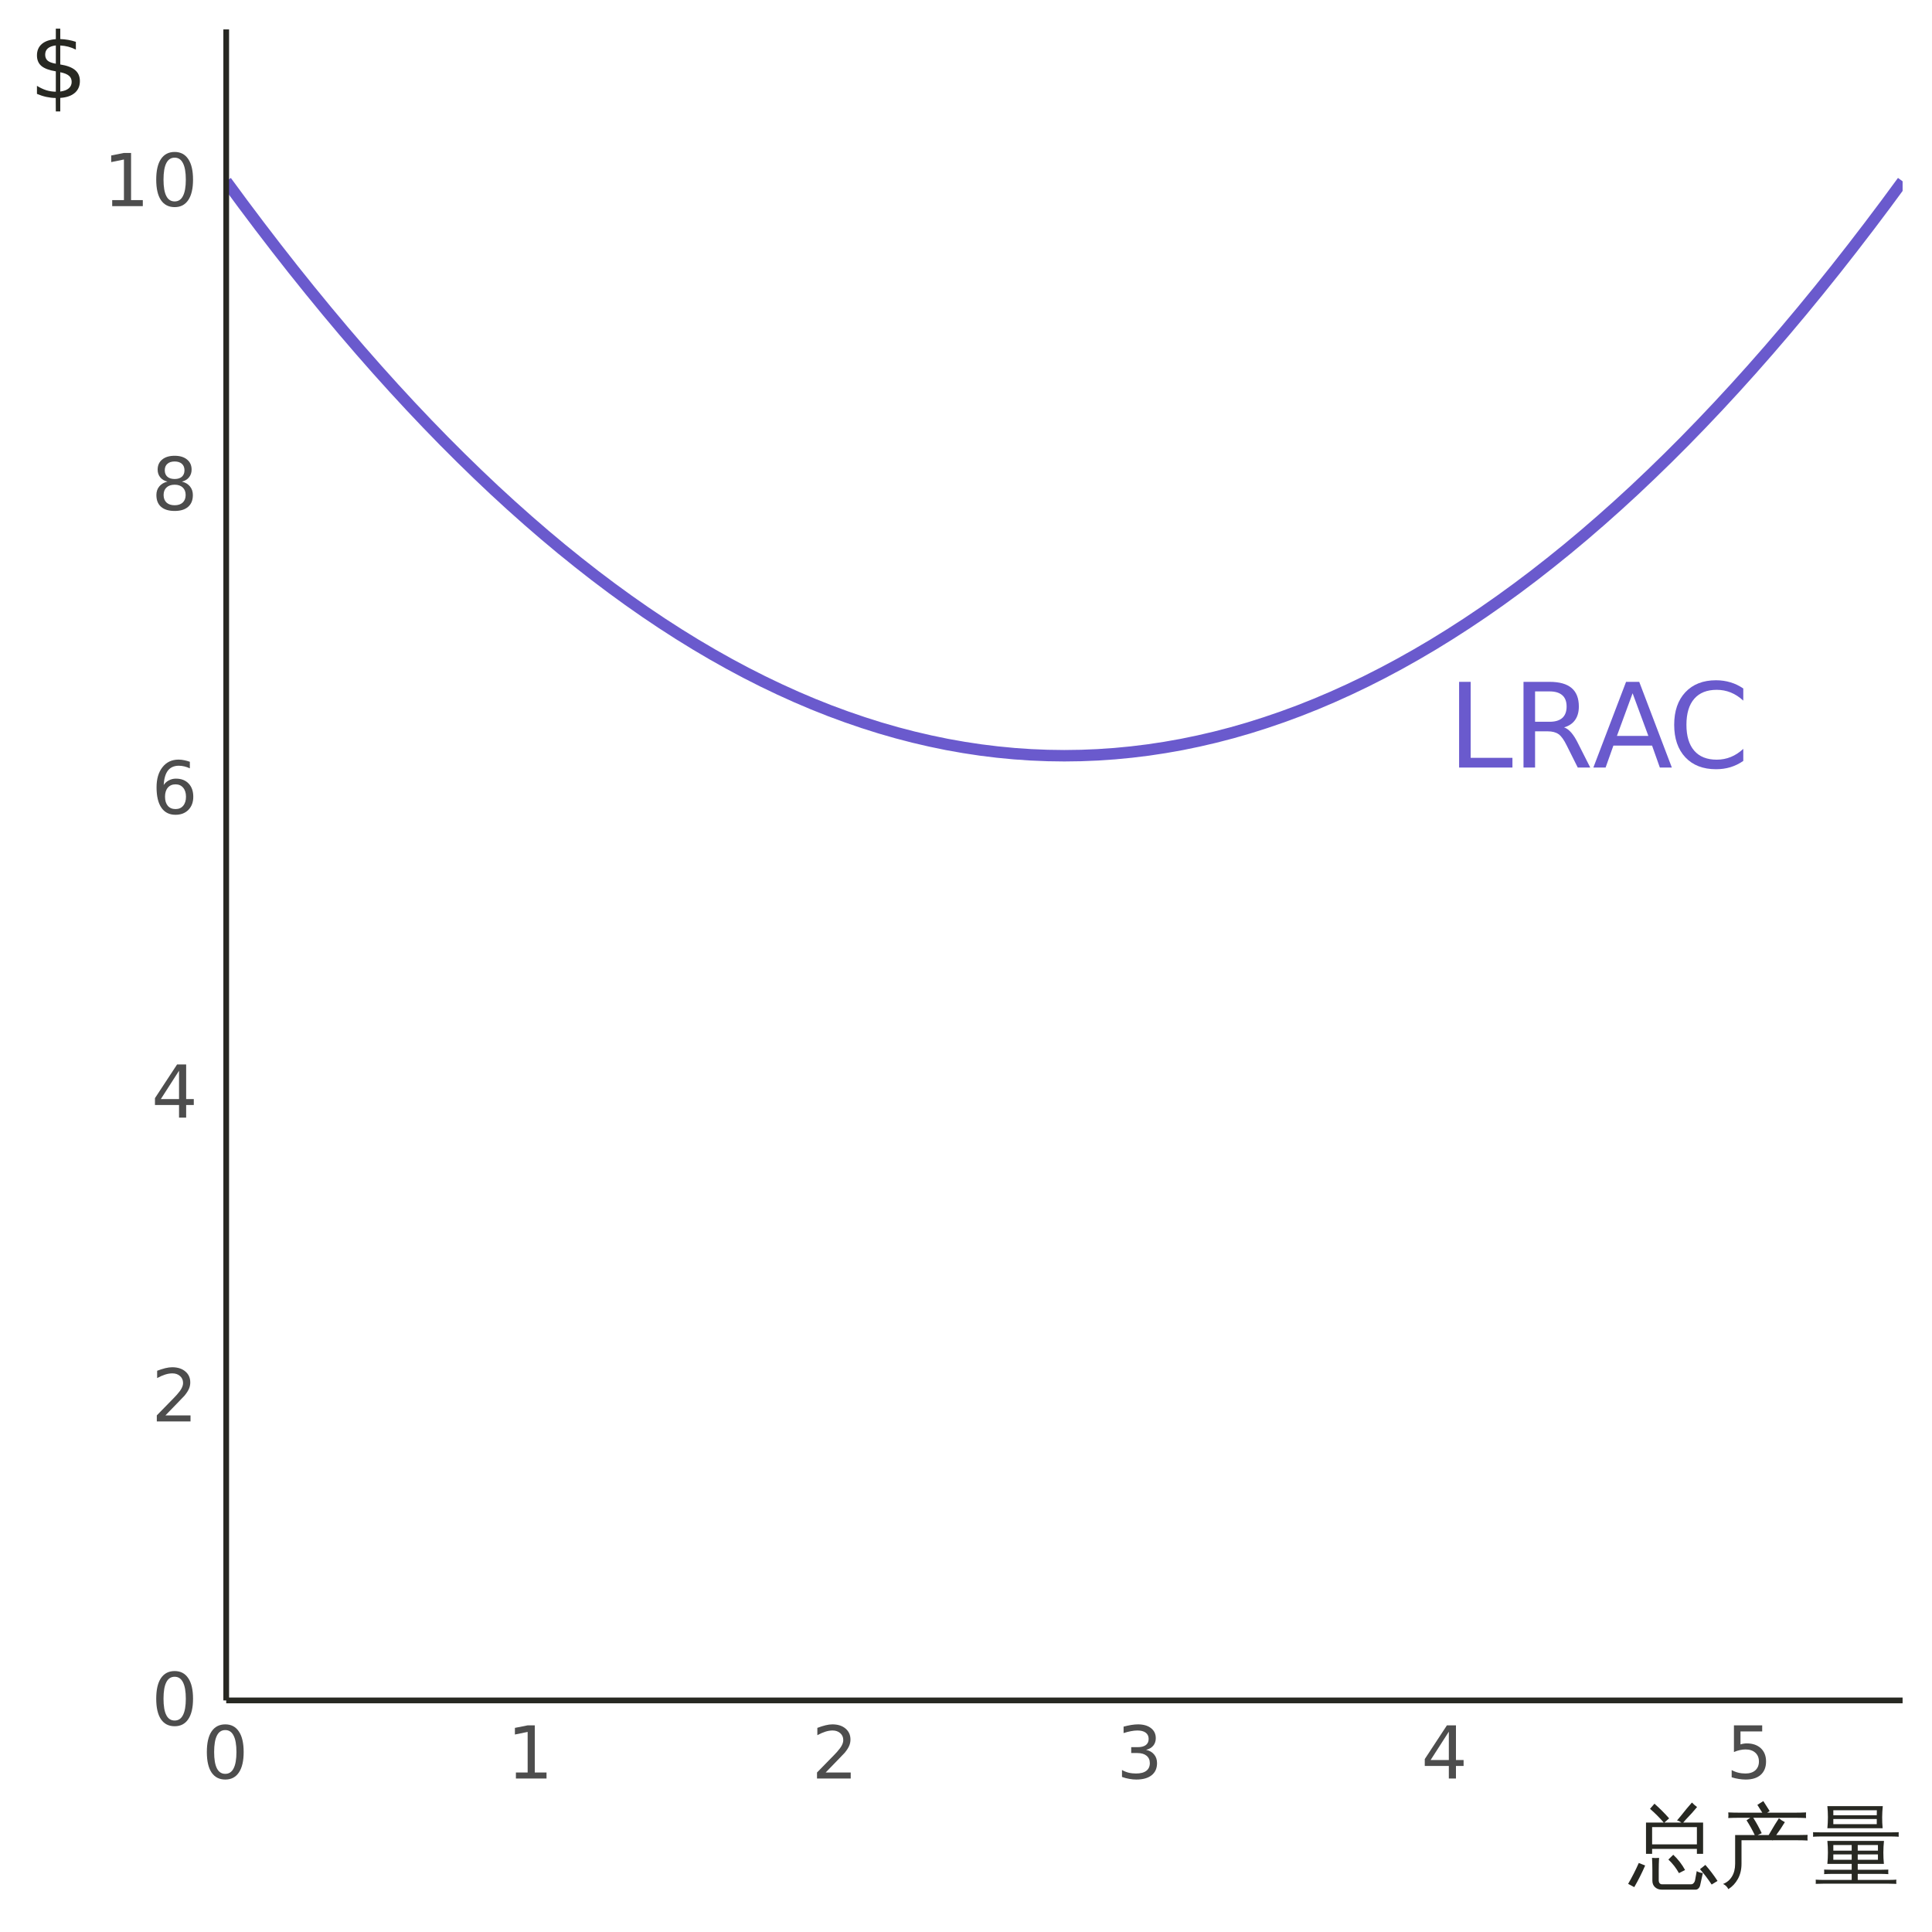
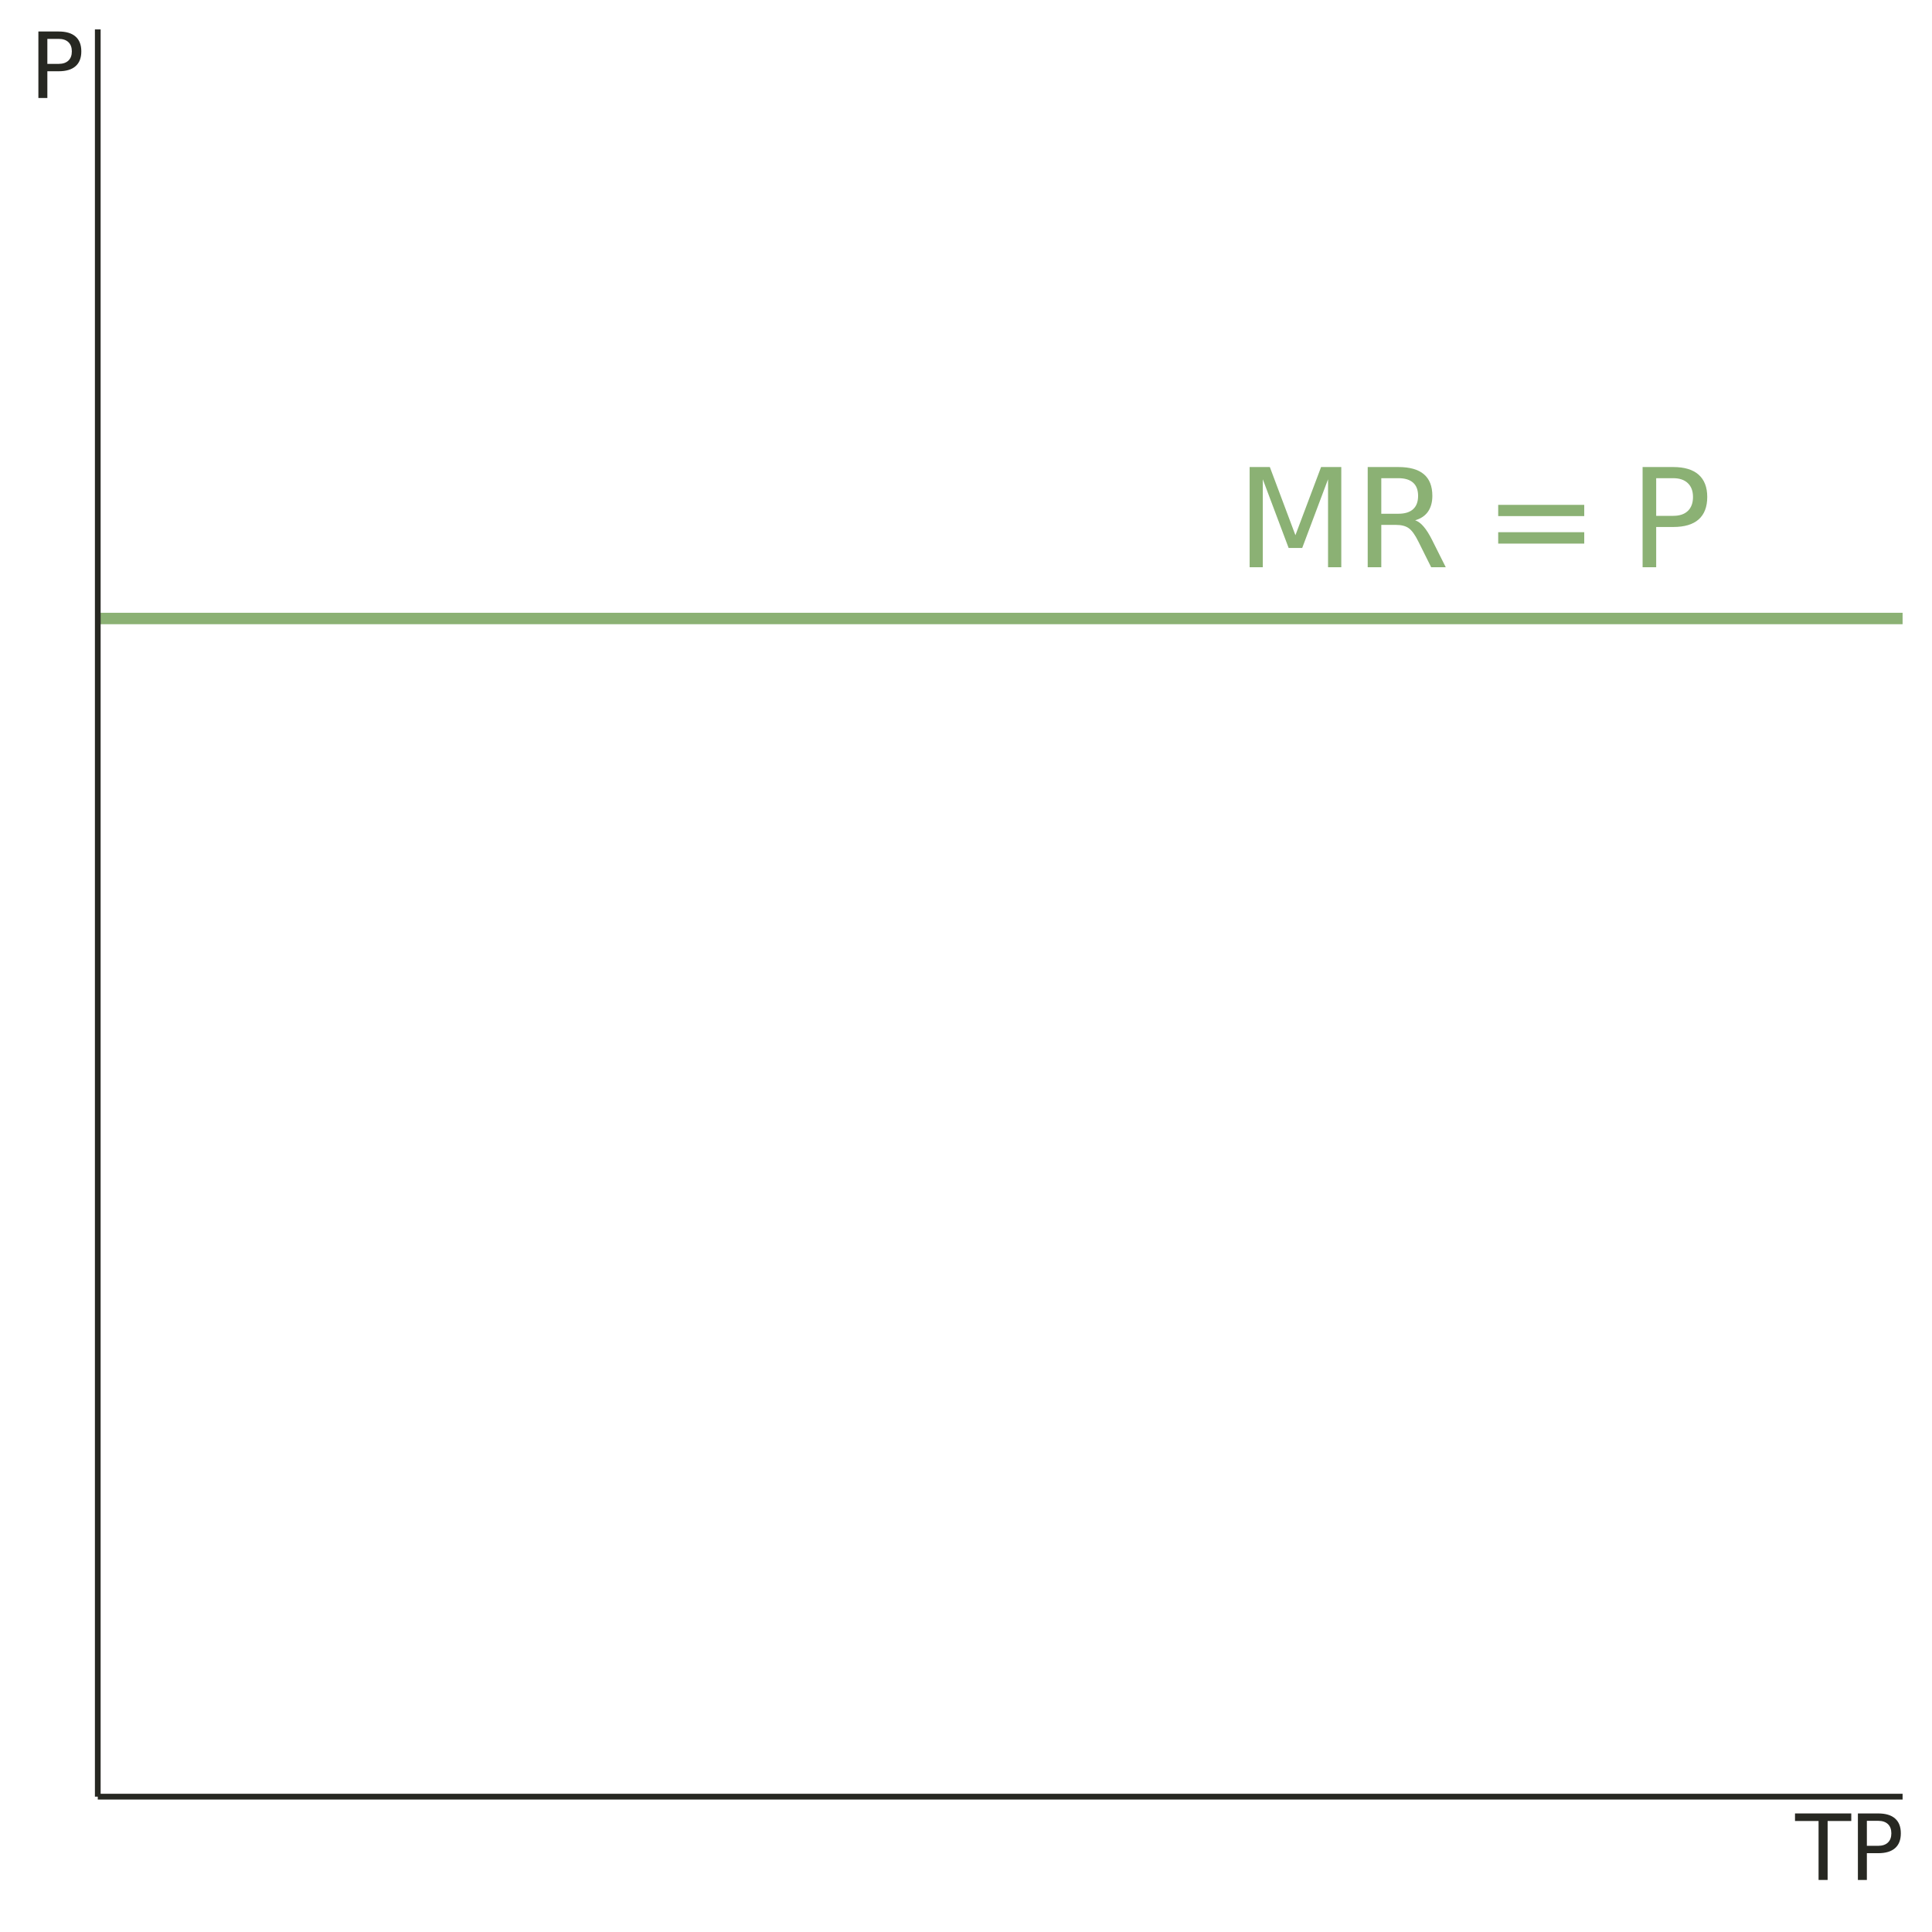
<svg xmlns="http://www.w3.org/2000/svg" xmlns:xlink="http://www.w3.org/1999/xlink" width="360" height="360" viewBox="0 0 360 360">
  <defs>
    <g>
      <g id="glyph-0-0">
-         <path d="M 1.094 3.875 L 1.094 -15.453 L 12.047 -15.453 L 12.047 3.875 Z M 2.328 2.656 L 10.828 2.656 L 10.828 -14.219 L 2.328 -14.219 Z M 2.328 2.656 " />
+         <path d="M 1.281 4.531 L 1.281 -18.062 L 14.078 -18.062 L 14.078 4.531 Z M 2.719 3.094 L 12.656 3.094 L 12.656 -16.625 L 2.719 -16.625 Z M 2.719 3.094 " />
      </g>
      <g id="glyph-0-1">
-         <path d="M 2.156 -15.969 L 4.312 -15.969 L 4.312 -1.812 L 12.094 -1.812 L 12.094 0 L 2.156 0 Z M 2.156 -15.969 " />
+         <path d="M 2.516 -18.672 L 6.281 -18.672 L 11.047 -5.969 L 15.828 -18.672 L 19.594 -18.672 L 19.594 0 L 17.125 0 L 17.125 -16.391 L 12.312 -3.594 L 9.781 -3.594 L 4.969 -16.391 L 4.969 0 L 2.516 0 Z M 2.516 -18.672 " />
      </g>
      <g id="glyph-0-2">
-         <path d="M 9.719 -7.484 C 10.188 -7.328 10.641 -6.992 11.078 -6.484 C 11.516 -5.973 11.953 -5.266 12.391 -4.359 L 14.594 0 L 12.266 0 L 10.219 -4.094 C 9.695 -5.164 9.188 -5.875 8.688 -6.219 C 8.195 -6.57 7.52 -6.75 6.656 -6.75 L 4.312 -6.75 L 4.312 0 L 2.156 0 L 2.156 -15.969 L 7.031 -15.969 C 8.852 -15.969 10.211 -15.586 11.109 -14.828 C 12.016 -14.066 12.469 -12.914 12.469 -11.375 C 12.469 -10.363 12.234 -9.523 11.766 -8.859 C 11.297 -8.203 10.613 -7.742 9.719 -7.484 Z M 4.312 -14.188 L 4.312 -8.531 L 7.031 -8.531 C 8.07 -8.531 8.859 -8.77 9.391 -9.25 C 9.922 -9.727 10.188 -10.438 10.188 -11.375 C 10.188 -12.301 9.922 -13 9.391 -13.469 C 8.859 -13.945 8.07 -14.188 7.031 -14.188 Z M 4.312 -14.188 " />
+         <path d="M 11.359 -8.75 C 11.898 -8.57 12.426 -8.18 12.938 -7.578 C 13.457 -6.973 13.977 -6.148 14.5 -5.109 L 17.062 0 L 14.344 0 L 11.953 -4.797 C 11.336 -6.047 10.738 -6.875 10.156 -7.281 C 9.582 -7.688 8.797 -7.891 7.797 -7.891 L 5.047 -7.891 L 5.047 0 L 2.516 0 L 2.516 -18.672 L 8.219 -18.672 C 10.352 -18.672 11.941 -18.223 12.984 -17.328 C 14.035 -16.441 14.562 -15.098 14.562 -13.297 C 14.562 -12.117 14.289 -11.141 13.75 -10.359 C 13.207 -9.586 12.41 -9.051 11.359 -8.75 Z M 5.047 -16.594 L 5.047 -9.969 L 8.219 -9.969 C 9.438 -9.969 10.352 -10.25 10.969 -10.812 C 11.594 -11.375 11.906 -12.203 11.906 -13.297 C 11.906 -14.391 11.594 -15.211 10.969 -15.766 C 10.352 -16.316 9.438 -16.594 8.219 -16.594 Z M 5.047 -16.594 " />
      </g>
      <g id="glyph-0-3">
-         <path d="M 7.484 -13.844 L 4.562 -5.891 L 10.422 -5.891 Z M 6.266 -15.969 L 8.719 -15.969 L 14.797 0 L 12.562 0 L 11.109 -4.094 L 3.906 -4.094 L 2.453 0 L 0.172 0 Z M 6.266 -15.969 " />
+         <path d="M 2.719 -11.625 L 18.75 -11.625 L 18.75 -9.531 L 2.719 -9.531 Z M 2.719 -6.531 L 18.75 -6.531 L 18.75 -4.406 L 2.719 -4.406 Z M 2.719 -6.531 " />
      </g>
      <g id="glyph-0-4">
-         <path d="M 14.109 -14.734 L 14.109 -12.469 C 13.379 -13.145 12.602 -13.648 11.781 -13.984 C 10.957 -14.316 10.082 -14.484 9.156 -14.484 C 7.332 -14.484 5.938 -13.926 4.969 -12.812 C 4 -11.695 3.516 -10.082 3.516 -7.969 C 3.516 -5.863 4 -4.254 4.969 -3.141 C 5.938 -2.023 7.332 -1.469 9.156 -1.469 C 10.082 -1.469 10.957 -1.633 11.781 -1.969 C 12.602 -2.301 13.379 -2.805 14.109 -3.484 L 14.109 -1.234 C 13.348 -0.711 12.547 -0.32 11.703 -0.062 C 10.859 0.188 9.969 0.312 9.031 0.312 C 6.613 0.312 4.707 -0.426 3.312 -1.906 C 1.926 -3.383 1.234 -5.406 1.234 -7.969 C 1.234 -10.531 1.926 -12.551 3.312 -14.031 C 4.707 -15.52 6.613 -16.266 9.031 -16.266 C 9.988 -16.266 10.891 -16.133 11.734 -15.875 C 12.578 -15.625 13.367 -15.242 14.109 -14.734 Z M 14.109 -14.734 " />
+         <path d="M 5.047 -16.594 L 5.047 -9.578 L 8.219 -9.578 C 9.395 -9.578 10.301 -9.879 10.938 -10.484 C 11.582 -11.098 11.906 -11.969 11.906 -13.094 C 11.906 -14.207 11.582 -15.066 10.938 -15.672 C 10.301 -16.285 9.395 -16.594 8.219 -16.594 Z M 2.516 -18.672 L 8.219 -18.672 C 10.312 -18.672 11.891 -18.195 12.953 -17.25 C 14.023 -16.301 14.562 -14.914 14.562 -13.094 C 14.562 -11.25 14.023 -9.852 12.953 -8.906 C 11.891 -7.969 10.312 -7.5 8.219 -7.5 L 5.047 -7.5 L 5.047 0 L 2.516 0 Z M 2.516 -18.672 " />
      </g>
      <g id="glyph-1-0">
-         <path d="M 0.672 2.406 L 0.672 -9.578 L 7.469 -9.578 L 7.469 2.406 Z M 1.438 1.641 L 6.719 1.641 L 6.719 -8.828 L 1.438 -8.828 Z M 1.438 1.641 " />
+         <path d="M 0.844 3 L 0.844 -11.984 L 9.344 -11.984 L 9.344 3 Z M 1.797 2.062 L 8.406 2.062 L 8.406 -11.031 L 1.797 -11.031 Z M 1.797 2.062 " />
      </g>
      <g id="glyph-1-1">
-         <path d="M 4.328 -9.031 C 3.629 -9.031 3.109 -8.688 2.766 -8 C 2.422 -7.32 2.25 -6.301 2.25 -4.938 C 2.25 -3.582 2.422 -2.566 2.766 -1.891 C 3.109 -1.211 3.629 -0.875 4.328 -0.875 C 5.016 -0.875 5.531 -1.211 5.875 -1.891 C 6.227 -2.566 6.406 -3.582 6.406 -4.938 C 6.406 -6.301 6.227 -7.32 5.875 -8 C 5.531 -8.688 5.016 -9.031 4.328 -9.031 Z M 4.328 -10.094 C 5.43 -10.094 6.273 -9.648 6.859 -8.766 C 7.453 -7.891 7.75 -6.613 7.75 -4.938 C 7.75 -3.27 7.453 -2 6.859 -1.125 C 6.273 -0.25 5.43 0.188 4.328 0.188 C 3.211 0.188 2.359 -0.25 1.766 -1.125 C 1.18 -2 0.891 -3.27 0.891 -4.938 C 0.891 -6.613 1.18 -7.891 1.766 -8.766 C 2.359 -9.648 3.211 -10.094 4.328 -10.094 Z M 4.328 -10.094 " />
+         <path d="M -0.047 -12.391 L 10.438 -12.391 L 10.438 -10.984 L 6.031 -10.984 L 6.031 0 L 4.344 0 L 4.344 -10.984 L -0.047 -10.984 Z M -0.047 -12.391 " />
      </g>
      <g id="glyph-1-2">
-         <path d="M 2.609 -1.125 L 7.281 -1.125 L 7.281 0 L 1 0 L 1 -1.125 C 1.508 -1.656 2.203 -2.363 3.078 -3.25 C 3.953 -4.133 4.504 -4.707 4.734 -4.969 C 5.16 -5.445 5.457 -5.852 5.625 -6.188 C 5.801 -6.52 5.891 -6.848 5.891 -7.172 C 5.891 -7.703 5.703 -8.129 5.328 -8.453 C 4.961 -8.785 4.484 -8.953 3.891 -8.953 C 3.473 -8.953 3.031 -8.879 2.562 -8.734 C 2.094 -8.586 1.594 -8.367 1.062 -8.078 L 1.062 -9.438 C 1.602 -9.645 2.109 -9.805 2.578 -9.922 C 3.047 -10.035 3.473 -10.094 3.859 -10.094 C 4.891 -10.094 5.707 -9.832 6.312 -9.312 C 6.926 -8.801 7.234 -8.117 7.234 -7.266 C 7.234 -6.859 7.156 -6.473 7 -6.109 C 6.852 -5.742 6.578 -5.312 6.172 -4.812 C 6.055 -4.688 5.703 -4.316 5.109 -3.703 C 4.523 -3.086 3.691 -2.227 2.609 -1.125 Z M 2.609 -1.125 " />
-       </g>
-       <g id="glyph-1-3">
-         <path d="M 5.141 -8.734 L 1.75 -3.453 L 5.141 -3.453 Z M 4.781 -9.906 L 6.469 -9.906 L 6.469 -3.453 L 7.891 -3.453 L 7.891 -2.344 L 6.469 -2.344 L 6.469 0 L 5.141 0 L 5.141 -2.344 L 0.656 -2.344 L 0.656 -3.625 Z M 4.781 -9.906 " />
-       </g>
-       <g id="glyph-1-4">
-         <path d="M 4.484 -5.484 C 3.879 -5.484 3.398 -5.273 3.047 -4.859 C 2.703 -4.453 2.531 -3.891 2.531 -3.172 C 2.531 -2.461 2.703 -1.898 3.047 -1.484 C 3.398 -1.078 3.879 -0.875 4.484 -0.875 C 5.086 -0.875 5.562 -1.078 5.906 -1.484 C 6.258 -1.898 6.438 -2.461 6.438 -3.172 C 6.438 -3.891 6.258 -4.453 5.906 -4.859 C 5.562 -5.273 5.086 -5.484 4.484 -5.484 Z M 7.156 -9.688 L 7.156 -8.469 C 6.812 -8.625 6.469 -8.742 6.125 -8.828 C 5.781 -8.91 5.441 -8.953 5.109 -8.953 C 4.223 -8.953 3.547 -8.656 3.078 -8.062 C 2.617 -7.469 2.352 -6.566 2.281 -5.359 C 2.539 -5.742 2.867 -6.035 3.266 -6.234 C 3.66 -6.441 4.094 -6.547 4.562 -6.547 C 5.562 -6.547 6.348 -6.242 6.922 -5.641 C 7.504 -5.035 7.797 -4.211 7.797 -3.172 C 7.797 -2.16 7.492 -1.348 6.891 -0.734 C 6.285 -0.117 5.484 0.188 4.484 0.188 C 3.336 0.188 2.461 -0.25 1.859 -1.125 C 1.254 -2 0.953 -3.27 0.953 -4.938 C 0.953 -6.508 1.32 -7.758 2.062 -8.688 C 2.801 -9.625 3.801 -10.094 5.062 -10.094 C 5.395 -10.094 5.734 -10.055 6.078 -9.984 C 6.422 -9.922 6.781 -9.82 7.156 -9.688 Z M 7.156 -9.688 " />
-       </g>
-       <g id="glyph-1-5">
-         <path d="M 4.328 -4.703 C 3.68 -4.703 3.176 -4.531 2.812 -4.188 C 2.445 -3.852 2.266 -3.383 2.266 -2.781 C 2.266 -2.188 2.445 -1.719 2.812 -1.375 C 3.176 -1.039 3.68 -0.875 4.328 -0.875 C 4.961 -0.875 5.461 -1.039 5.828 -1.375 C 6.191 -1.719 6.375 -2.188 6.375 -2.781 C 6.375 -3.383 6.191 -3.852 5.828 -4.188 C 5.461 -4.531 4.961 -4.703 4.328 -4.703 Z M 2.984 -5.281 C 2.41 -5.414 1.961 -5.68 1.641 -6.078 C 1.316 -6.473 1.156 -6.953 1.156 -7.516 C 1.156 -8.305 1.438 -8.93 2 -9.391 C 2.562 -9.859 3.336 -10.094 4.328 -10.094 C 5.305 -10.094 6.078 -9.859 6.641 -9.391 C 7.203 -8.93 7.484 -8.305 7.484 -7.516 C 7.484 -6.953 7.32 -6.473 7 -6.078 C 6.688 -5.68 6.242 -5.414 5.672 -5.281 C 6.316 -5.125 6.816 -4.828 7.172 -4.391 C 7.535 -3.953 7.719 -3.414 7.719 -2.781 C 7.719 -1.82 7.422 -1.086 6.828 -0.578 C 6.242 -0.066 5.41 0.188 4.328 0.188 C 3.234 0.188 2.391 -0.066 1.797 -0.578 C 1.211 -1.086 0.922 -1.82 0.922 -2.781 C 0.922 -3.414 1.102 -3.953 1.469 -4.391 C 1.832 -4.828 2.336 -5.125 2.984 -5.281 Z M 2.484 -7.391 C 2.484 -6.879 2.645 -6.477 2.969 -6.188 C 3.289 -5.906 3.742 -5.766 4.328 -5.766 C 4.898 -5.766 5.348 -5.906 5.672 -6.188 C 5.992 -6.477 6.156 -6.879 6.156 -7.391 C 6.156 -7.91 5.992 -8.312 5.672 -8.594 C 5.348 -8.883 4.898 -9.031 4.328 -9.031 C 3.742 -9.031 3.289 -8.883 2.969 -8.594 C 2.645 -8.312 2.484 -7.91 2.484 -7.391 Z M 2.484 -7.391 " />
-       </g>
-       <g id="glyph-1-6">
-         <path d="M 1.688 -1.125 L 3.875 -1.125 L 3.875 -8.688 L 1.5 -8.203 L 1.5 -9.438 L 3.859 -9.906 L 5.203 -9.906 L 5.203 -1.125 L 7.391 -1.125 L 7.391 0 L 1.688 0 Z M 1.688 -1.125 " />
-       </g>
-       <g id="glyph-1-7">
-         <path d="M 5.516 -5.344 C 6.16 -5.207 6.66 -4.922 7.016 -4.484 C 7.379 -4.055 7.562 -3.52 7.562 -2.875 C 7.562 -1.895 7.223 -1.141 6.547 -0.609 C 5.879 -0.078 4.926 0.188 3.688 0.188 C 3.27 0.188 2.836 0.145 2.391 0.062 C 1.953 -0.008 1.5 -0.129 1.031 -0.297 L 1.031 -1.594 C 1.406 -1.375 1.812 -1.207 2.25 -1.094 C 2.695 -0.988 3.16 -0.938 3.641 -0.938 C 4.484 -0.938 5.125 -1.102 5.562 -1.438 C 6 -1.77 6.219 -2.25 6.219 -2.875 C 6.219 -3.457 6.016 -3.914 5.609 -4.25 C 5.203 -4.582 4.633 -4.75 3.906 -4.75 L 2.75 -4.75 L 2.75 -5.844 L 3.953 -5.844 C 4.609 -5.844 5.113 -5.973 5.469 -6.234 C 5.82 -6.504 6 -6.883 6 -7.375 C 6 -7.883 5.816 -8.273 5.453 -8.547 C 5.086 -8.816 4.57 -8.953 3.906 -8.953 C 3.539 -8.953 3.145 -8.91 2.719 -8.828 C 2.301 -8.754 1.836 -8.633 1.328 -8.469 L 1.328 -9.672 C 1.836 -9.805 2.316 -9.91 2.766 -9.984 C 3.211 -10.055 3.629 -10.094 4.016 -10.094 C 5.035 -10.094 5.844 -9.859 6.438 -9.391 C 7.031 -8.93 7.328 -8.305 7.328 -7.516 C 7.328 -6.973 7.172 -6.508 6.859 -6.125 C 6.547 -5.75 6.098 -5.488 5.516 -5.344 Z M 5.516 -5.344 " />
-       </g>
-       <g id="glyph-1-8">
-         <path d="M 1.469 -9.906 L 6.734 -9.906 L 6.734 -8.781 L 2.688 -8.781 L 2.688 -6.359 C 2.883 -6.422 3.082 -6.469 3.281 -6.5 C 3.477 -6.531 3.672 -6.547 3.859 -6.547 C 4.961 -6.547 5.836 -6.242 6.484 -5.641 C 7.129 -5.035 7.453 -4.211 7.453 -3.172 C 7.453 -2.109 7.117 -1.281 6.453 -0.688 C 5.797 -0.102 4.863 0.188 3.656 0.188 C 3.238 0.188 2.812 0.148 2.375 0.078 C 1.945 0.016 1.504 -0.086 1.047 -0.234 L 1.047 -1.578 C 1.441 -1.359 1.852 -1.195 2.281 -1.094 C 2.707 -0.988 3.156 -0.938 3.625 -0.938 C 4.395 -0.938 5.004 -1.133 5.453 -1.531 C 5.898 -1.938 6.125 -2.484 6.125 -3.172 C 6.125 -3.867 5.898 -4.414 5.453 -4.812 C 5.004 -5.219 4.395 -5.422 3.625 -5.422 C 3.27 -5.422 2.914 -5.379 2.562 -5.297 C 2.207 -5.223 1.844 -5.102 1.469 -4.938 Z M 1.469 -9.906 " />
-       </g>
-       <g id="glyph-2-0">
-         <path d="M 0.562 0 L 0.562 -11.328 L 5.078 -11.328 L 5.078 0 Z M 1.125 -0.562 L 4.516 -0.562 L 4.516 -10.766 L 1.125 -10.766 Z M 1.125 -0.562 " />
-       </g>
-       <g id="glyph-2-1">
-         <path d="M 4.328 -4.453 L 3.188 -4.453 L 3.188 -10.281 L 6.5 -10.281 C 5.707 -11.195 4.852 -12.051 3.938 -12.844 L 4.766 -13.797 C 5.734 -12.941 6.645 -12.031 7.5 -11.062 L 6.609 -10.281 L 9.766 -10.281 C 9.523 -10.477 9.258 -10.609 8.969 -10.672 L 9.75 -11.609 C 10.414 -12.441 10.758 -12.867 10.781 -12.891 L 11.75 -14.016 C 12.039 -13.703 12.359 -13.422 12.703 -13.172 L 11.734 -12.047 L 10.625 -10.859 L 10.125 -10.281 L 13.828 -10.281 L 13.828 -4.453 L 12.672 -4.453 L 12.672 -5.375 L 4.328 -5.375 Z M 12.672 -9.438 L 4.328 -9.438 L 4.328 -6.219 L 12.672 -6.219 Z M 15.422 1.266 C 14.754 0.254 14.031 -0.695 13.25 -1.594 L 14.25 -2.391 C 15.07 -1.461 15.828 -0.469 16.516 0.594 Z M 9.328 -0.859 C 8.797 -1.816 8.141 -2.66 7.359 -3.391 L 8.266 -4.281 C 9.141 -3.469 9.875 -2.52 10.469 -1.438 Z M 12.641 -1.234 C 12.953 -1.035 13.332 -0.914 13.781 -0.875 L 13.297 1.328 C 13.254 1.578 13.156 1.785 13 1.953 C 12.844 2.129 12.656 2.219 12.438 2.219 L 6.125 2.219 C 5.625 2.219 5.207 2.066 4.875 1.766 C 4.539 1.461 4.375 1.055 4.375 0.547 L 4.375 -1.391 C 4.375 -2.172 4.352 -2.941 4.312 -3.703 C 4.75 -3.66 5.188 -3.66 5.625 -3.703 C 5.582 -2.941 5.562 -2.172 5.562 -1.391 L 5.562 0.547 C 5.562 0.723 5.613 0.879 5.719 1.016 C 5.832 1.148 5.973 1.219 6.141 1.219 L 11.594 1.219 C 11.781 1.219 11.938 1.145 12.062 1 C 12.195 0.863 12.285 0.691 12.328 0.484 Z M -0.141 1.141 C 0.586 -0.109 1.25 -1.406 1.844 -2.75 L 3.031 -2.281 C 2.426 -0.883 1.75 0.457 1 1.75 Z M -0.141 1.141 " />
-       </g>
-       <g id="glyph-2-2">
-         <path d="M 2.797 -2.609 L 2.797 -7.953 L 6.453 -7.953 C 6.004 -8.898 5.492 -9.816 4.922 -10.703 L 5.625 -11.172 L 3.453 -11.172 C 2.805 -11.172 2.16 -11.156 1.516 -11.125 C 1.555 -11.477 1.555 -11.828 1.516 -12.172 C 2.16 -12.141 2.805 -12.125 3.453 -12.125 L 7.859 -12.125 L 6.938 -13.578 L 8.047 -14.281 L 9.234 -12.422 L 8.766 -12.125 L 14.094 -12.125 C 14.738 -12.125 15.379 -12.141 16.016 -12.172 C 15.984 -11.828 15.984 -11.477 16.016 -11.125 C 15.379 -11.156 14.738 -11.172 14.094 -11.172 L 6.172 -11.172 C 6.766 -10.242 7.289 -9.285 7.75 -8.297 L 6.984 -7.953 L 9.047 -7.953 L 10.156 -9.828 L 10.953 -11.078 C 11.297 -10.797 11.664 -10.555 12.062 -10.359 C 11.812 -9.941 11.547 -9.523 11.266 -9.109 L 10.453 -7.953 L 14.359 -7.953 C 15.016 -7.953 15.66 -7.961 16.297 -7.984 C 16.266 -7.641 16.266 -7.289 16.297 -6.938 C 15.66 -6.969 15.016 -6.984 14.359 -6.984 L 9.844 -6.984 L 9.797 -6.922 C 9.773 -6.941 9.75 -6.961 9.719 -6.984 L 3.984 -6.984 L 3.984 -2.609 C 3.984 -1.523 3.758 -0.582 3.312 0.219 C 2.863 1.031 2.27 1.664 1.531 2.125 C 1.32 1.688 0.992 1.363 0.547 1.156 C 1.242 0.895 1.789 0.441 2.188 -0.203 C 2.594 -0.848 2.797 -1.648 2.797 -2.609 Z M 2.797 -2.609 " />
-       </g>
-       <g id="glyph-2-3">
-         <path d="M 15.844 0.359 C 15.801 0.617 15.801 0.879 15.844 1.141 C 15.363 1.117 14.883 1.109 14.406 1.109 L 2.219 1.109 C 1.75 1.109 1.281 1.117 0.812 1.141 C 0.832 0.879 0.832 0.617 0.812 0.359 C 1.281 0.391 1.75 0.406 2.219 0.406 L 7.516 0.406 L 7.516 -0.719 L 3.938 -0.719 C 3.414 -0.719 2.895 -0.703 2.375 -0.672 C 2.406 -0.953 2.406 -1.234 2.375 -1.516 C 2.895 -1.492 3.414 -1.484 3.938 -1.484 L 7.516 -1.484 L 7.516 -2.578 L 2.984 -2.578 C 3.117 -4.004 3.117 -5.43 2.984 -6.859 L 13.531 -6.859 C 13.383 -5.43 13.379 -4.004 13.516 -2.578 L 8.641 -2.578 L 8.641 -1.484 L 12.797 -1.484 C 13.316 -1.484 13.832 -1.492 14.344 -1.516 C 14.32 -1.234 14.32 -0.953 14.344 -0.672 C 13.832 -0.703 13.316 -0.719 12.797 -0.719 L 8.641 -0.719 L 8.641 0.406 L 14.406 0.406 C 14.883 0.406 15.363 0.391 15.844 0.359 Z M 16.281 -8.484 C 16.258 -8.203 16.258 -7.922 16.281 -7.641 C 15.77 -7.672 15.258 -7.688 14.75 -7.688 L 1.859 -7.688 C 1.336 -7.688 0.82 -7.672 0.312 -7.641 C 0.332 -7.922 0.332 -8.203 0.312 -8.484 C 0.832 -8.461 1.348 -8.453 1.859 -8.453 L 14.75 -8.453 C 15.25 -8.453 15.758 -8.461 16.281 -8.484 Z M 2.984 -9.219 C 3.117 -10.602 3.117 -11.977 2.984 -13.344 L 13.312 -13.344 C 13.164 -11.977 13.156 -10.602 13.281 -9.219 Z M 8.641 -5.047 L 12.406 -5.047 L 12.406 -6.094 L 8.641 -6.094 Z M 7.516 -5.047 L 7.516 -6.094 L 4.094 -6.094 L 4.094 -5.047 Z M 8.641 -4.344 L 8.641 -3.344 L 12.406 -3.344 L 12.406 -4.344 Z M 7.516 -4.344 L 4.094 -4.344 L 4.094 -3.344 L 7.516 -3.344 Z M 4.094 -12.578 L 4.094 -11.641 L 12.188 -11.641 L 12.203 -12.578 Z M 4.094 -10.938 L 4.094 -9.984 L 12.188 -9.984 L 12.188 -10.938 Z M 4.094 -10.938 " />
-       </g>
-       <g id="glyph-3-0">
-         <path d="M 0.844 3 L 0.844 -11.984 L 9.344 -11.984 L 9.344 3 Z M 1.797 2.062 L 8.406 2.062 L 8.406 -11.031 L 1.797 -11.031 Z M 1.797 2.062 " />
-       </g>
-       <g id="glyph-3-1">
-         <path d="M 5.75 2.5 L 4.922 2.5 L 4.906 0 C 4.32 -0.008 3.738 -0.078 3.156 -0.203 C 2.582 -0.328 2 -0.516 1.406 -0.766 L 1.406 -2.266 C 1.977 -1.91 2.551 -1.641 3.125 -1.453 C 3.707 -1.273 4.305 -1.18 4.922 -1.172 L 4.922 -4.969 C 3.691 -5.164 2.797 -5.5 2.234 -5.969 C 1.68 -6.445 1.406 -7.102 1.406 -7.938 C 1.406 -8.832 1.707 -9.539 2.312 -10.062 C 2.914 -10.582 3.785 -10.883 4.922 -10.969 L 4.922 -12.922 L 5.75 -12.922 L 5.75 -10.984 C 6.258 -10.961 6.754 -10.91 7.234 -10.828 C 7.711 -10.742 8.188 -10.625 8.656 -10.469 L 8.656 -9.016 C 8.188 -9.254 7.711 -9.438 7.234 -9.562 C 6.754 -9.688 6.258 -9.758 5.75 -9.781 L 5.75 -6.25 C 7 -6.051 7.922 -5.703 8.516 -5.203 C 9.109 -4.703 9.406 -4.02 9.406 -3.156 C 9.406 -2.227 9.086 -1.492 8.453 -0.953 C 7.828 -0.41 6.926 -0.098 5.75 -0.016 Z M 4.922 -6.391 L 4.922 -9.797 C 4.273 -9.723 3.781 -9.539 3.438 -9.25 C 3.102 -8.957 2.938 -8.566 2.938 -8.078 C 2.938 -7.598 3.094 -7.223 3.406 -6.953 C 3.719 -6.691 4.223 -6.504 4.922 -6.391 Z M 5.75 -4.797 L 5.75 -1.203 C 6.445 -1.297 6.973 -1.492 7.328 -1.797 C 7.691 -2.109 7.875 -2.508 7.875 -3 C 7.875 -3.488 7.703 -3.875 7.359 -4.156 C 7.016 -4.445 6.477 -4.66 5.75 -4.797 Z M 5.75 -4.797 " />
+         <path d="M 3.344 -11.016 L 3.344 -6.359 L 5.453 -6.359 C 6.234 -6.359 6.836 -6.562 7.266 -6.969 C 7.691 -7.375 7.906 -7.945 7.906 -8.688 C 7.906 -9.426 7.691 -10 7.266 -10.406 C 6.836 -10.812 6.234 -11.016 5.453 -11.016 Z M 1.672 -12.391 L 5.453 -12.391 C 6.836 -12.391 7.883 -12.078 8.594 -11.453 C 9.312 -10.828 9.672 -9.906 9.672 -8.688 C 9.672 -7.469 9.312 -6.547 8.594 -5.922 C 7.883 -5.297 6.836 -4.984 5.453 -4.984 L 3.344 -4.984 L 3.344 0 L 1.672 0 Z M 1.672 -12.391 " />
      </g>
    </g>
    <clipPath id="clip-0">
-       <path clip-rule="nonzero" d="M 42.152 32 L 354.523 32 L 354.523 142 L 42.152 142 Z M 42.152 32 " />
+       <path clip-rule="nonzero" d="M 18.219 114 L 354.52 114 L 354.52 117 L 18.219 117 Z M 18.219 114 " />
    </clipPath>
  </defs>
  <rect x="-36" y="-36" width="432" height="432" fill="rgb(100%, 100%, 100%)" fill-opacity="1" />
  <g clip-path="url(#clip-0)">
-     <path fill="none" stroke-width="2.134" stroke-linecap="butt" stroke-linejoin="round" stroke="rgb(41.569%, 35.294%, 80.392%)" stroke-opacity="1" stroke-miterlimit="10" d="M 42.152 33.785 L 45.273 38.023 L 48.398 42.176 L 51.523 46.246 L 54.645 50.227 L 57.77 54.121 L 60.895 57.934 L 64.016 61.656 L 67.141 65.297 L 70.266 68.852 L 73.387 72.316 L 76.512 75.699 L 79.637 78.996 L 82.758 82.207 L 85.883 85.332 L 89.008 88.371 L 92.129 91.328 L 95.254 94.195 L 98.379 96.977 L 101.5 99.676 L 104.625 102.289 L 107.75 104.812 L 110.871 107.254 L 113.996 109.609 L 117.121 111.879 L 120.242 114.062 L 123.367 116.16 L 126.492 118.172 L 129.613 120.098 L 132.738 121.938 L 135.863 123.695 L 138.984 125.363 L 142.109 126.949 L 145.234 128.445 L 148.355 129.859 L 151.48 131.188 L 154.605 132.43 L 157.727 133.582 L 160.852 134.652 L 163.977 135.641 L 167.098 136.539 L 170.223 137.352 L 173.348 138.078 L 176.469 138.723 L 179.594 139.277 L 182.719 139.75 L 185.84 140.133 L 188.965 140.434 L 192.09 140.648 L 195.211 140.777 L 198.336 140.82 L 201.461 140.777 L 204.582 140.648 L 207.707 140.434 L 210.832 140.133 L 213.953 139.75 L 217.078 139.277 L 220.203 138.723 L 223.324 138.078 L 226.449 137.352 L 229.574 136.539 L 232.695 135.641 L 235.82 134.652 L 238.945 133.582 L 242.066 132.43 L 245.191 131.188 L 248.316 129.859 L 251.438 128.445 L 254.562 126.949 L 257.688 125.363 L 260.809 123.695 L 263.934 121.938 L 267.059 120.098 L 270.18 118.172 L 273.305 116.16 L 276.43 114.062 L 279.551 111.879 L 282.676 109.609 L 285.801 107.254 L 288.922 104.812 L 292.047 102.289 L 295.172 99.676 L 298.293 96.977 L 301.418 94.195 L 304.543 91.328 L 307.664 88.371 L 310.789 85.332 L 313.914 82.207 L 317.035 78.996 L 320.16 75.699 L 323.285 72.316 L 326.406 68.852 L 329.531 65.297 L 332.656 61.656 L 335.777 57.934 L 338.902 54.121 L 342.027 50.227 L 345.148 46.246 L 348.273 42.176 L 351.398 38.023 L 354.52 33.785 " />
+     <path fill="none" stroke-width="2.134" stroke-linecap="butt" stroke-linejoin="round" stroke="rgb(54.51%, 69.412%, 45.49%)" stroke-opacity="1" stroke-miterlimit="10" d="M 18.219 115.246 L 354.52 115.246 " />
  </g>
-   <g fill="rgb(41.569%, 35.294%, 80.392%)" fill-opacity="1">
-     <use xlink:href="#glyph-0-1" x="269.727" y="143.022" />
-     <use xlink:href="#glyph-0-2" x="281.727" y="143.022" />
-     <use xlink:href="#glyph-0-3" x="296.727" y="143.022" />
-     <use xlink:href="#glyph-0-4" x="310.727" y="143.022" />
+   <g fill="rgb(54.51%, 69.412%, 45.49%)" fill-opacity="1">
+     <use xlink:href="#glyph-0-1" x="230.336" y="105.698" />
  </g>
-   <path fill="none" stroke-width="1.067" stroke-linecap="butt" stroke-linejoin="round" stroke="rgb(15.294%, 15.686%, 13.333%)" stroke-opacity="1" stroke-miterlimit="10" d="M 42.152 316.848 L 42.152 5.48 " />
-   <g fill="rgb(30.196%, 30.196%, 30.196%)" fill-opacity="1">
-     <use xlink:href="#glyph-1-1" x="28.219" y="321.471" />
+   <g fill="rgb(54.51%, 69.412%, 45.49%)" fill-opacity="1">
+     <use xlink:href="#glyph-0-2" x="252.336" y="105.698" />
  </g>
-   <g fill="rgb(30.196%, 30.196%, 30.196%)" fill-opacity="1">
-     <use xlink:href="#glyph-1-2" x="28.219" y="264.861" />
+   <g fill="rgb(54.51%, 69.412%, 45.49%)" fill-opacity="1">
+     <use xlink:href="#glyph-0-3" x="276.449" y="105.698" />
  </g>
-   <g fill="rgb(30.196%, 30.196%, 30.196%)" fill-opacity="1">
-     <use xlink:href="#glyph-1-3" x="28.219" y="208.248" />
+   <g fill="rgb(54.51%, 69.412%, 45.49%)" fill-opacity="1">
+     <use xlink:href="#glyph-0-4" x="303.559" y="105.698" />
  </g>
-   <g fill="rgb(30.196%, 30.196%, 30.196%)" fill-opacity="1">
-     <use xlink:href="#glyph-1-4" x="28.219" y="151.635" />
-   </g>
-   <g fill="rgb(30.196%, 30.196%, 30.196%)" fill-opacity="1">
-     <use xlink:href="#glyph-1-5" x="28.219" y="95.021" />
-   </g>
-   <g fill="rgb(30.196%, 30.196%, 30.196%)" fill-opacity="1">
-     <use xlink:href="#glyph-1-6" x="19.219" y="38.408" />
-     <use xlink:href="#glyph-1-1" x="28.219" y="38.408" />
-   </g>
-   <path fill="none" stroke-width="1.067" stroke-linecap="butt" stroke-linejoin="round" stroke="rgb(15.294%, 15.686%, 13.333%)" stroke-opacity="1" stroke-miterlimit="10" d="M 42.152 316.848 L 354.52 316.848 " />
-   <g fill="rgb(30.196%, 30.196%, 30.196%)" fill-opacity="1">
-     <use xlink:href="#glyph-1-1" x="37.652" y="331.404" />
-   </g>
-   <g fill="rgb(30.196%, 30.196%, 30.196%)" fill-opacity="1">
-     <use xlink:href="#glyph-1-6" x="94.445" y="331.404" />
-   </g>
-   <g fill="rgb(30.196%, 30.196%, 30.196%)" fill-opacity="1">
-     <use xlink:href="#glyph-1-2" x="151.238" y="331.404" />
-   </g>
-   <g fill="rgb(30.196%, 30.196%, 30.196%)" fill-opacity="1">
-     <use xlink:href="#glyph-1-7" x="208.035" y="331.404" />
-   </g>
-   <g fill="rgb(30.196%, 30.196%, 30.196%)" fill-opacity="1">
-     <use xlink:href="#glyph-1-3" x="264.828" y="331.404" />
-   </g>
-   <g fill="rgb(30.196%, 30.196%, 30.196%)" fill-opacity="1">
-     <use xlink:href="#glyph-1-8" x="321.625" y="331.404" />
+   <path fill="none" stroke-width="1.067" stroke-linecap="butt" stroke-linejoin="round" stroke="rgb(15.294%, 15.686%, 13.333%)" stroke-opacity="1" stroke-miterlimit="10" d="M 18.219 334.781 L 18.219 5.48 " />
+   <path fill="none" stroke-width="1.067" stroke-linecap="butt" stroke-linejoin="round" stroke="rgb(15.294%, 15.686%, 13.333%)" stroke-opacity="1" stroke-miterlimit="10" d="M 18.219 334.781 L 354.52 334.781 " />
+   <g fill="rgb(15.294%, 15.686%, 13.333%)" fill-opacity="1">
+     <use xlink:href="#glyph-1-1" x="334.52" y="350.3" />
+     <use xlink:href="#glyph-1-2" x="344.52" y="350.3" />
  </g>
  <g fill="rgb(15.294%, 15.686%, 13.333%)" fill-opacity="1">
-     <use xlink:href="#glyph-2-1" x="303.52" y="349.889" />
-     <use xlink:href="#glyph-2-2" x="320.52" y="349.889" />
-     <use xlink:href="#glyph-2-3" x="337.52" y="349.889" />
-   </g>
-   <g fill="rgb(15.294%, 15.686%, 13.333%)" fill-opacity="1">
-     <use xlink:href="#glyph-3-1" x="5.48" y="18.261" />
+     <use xlink:href="#glyph-1-2" x="5.48" y="18.261" />
  </g>
</svg>
